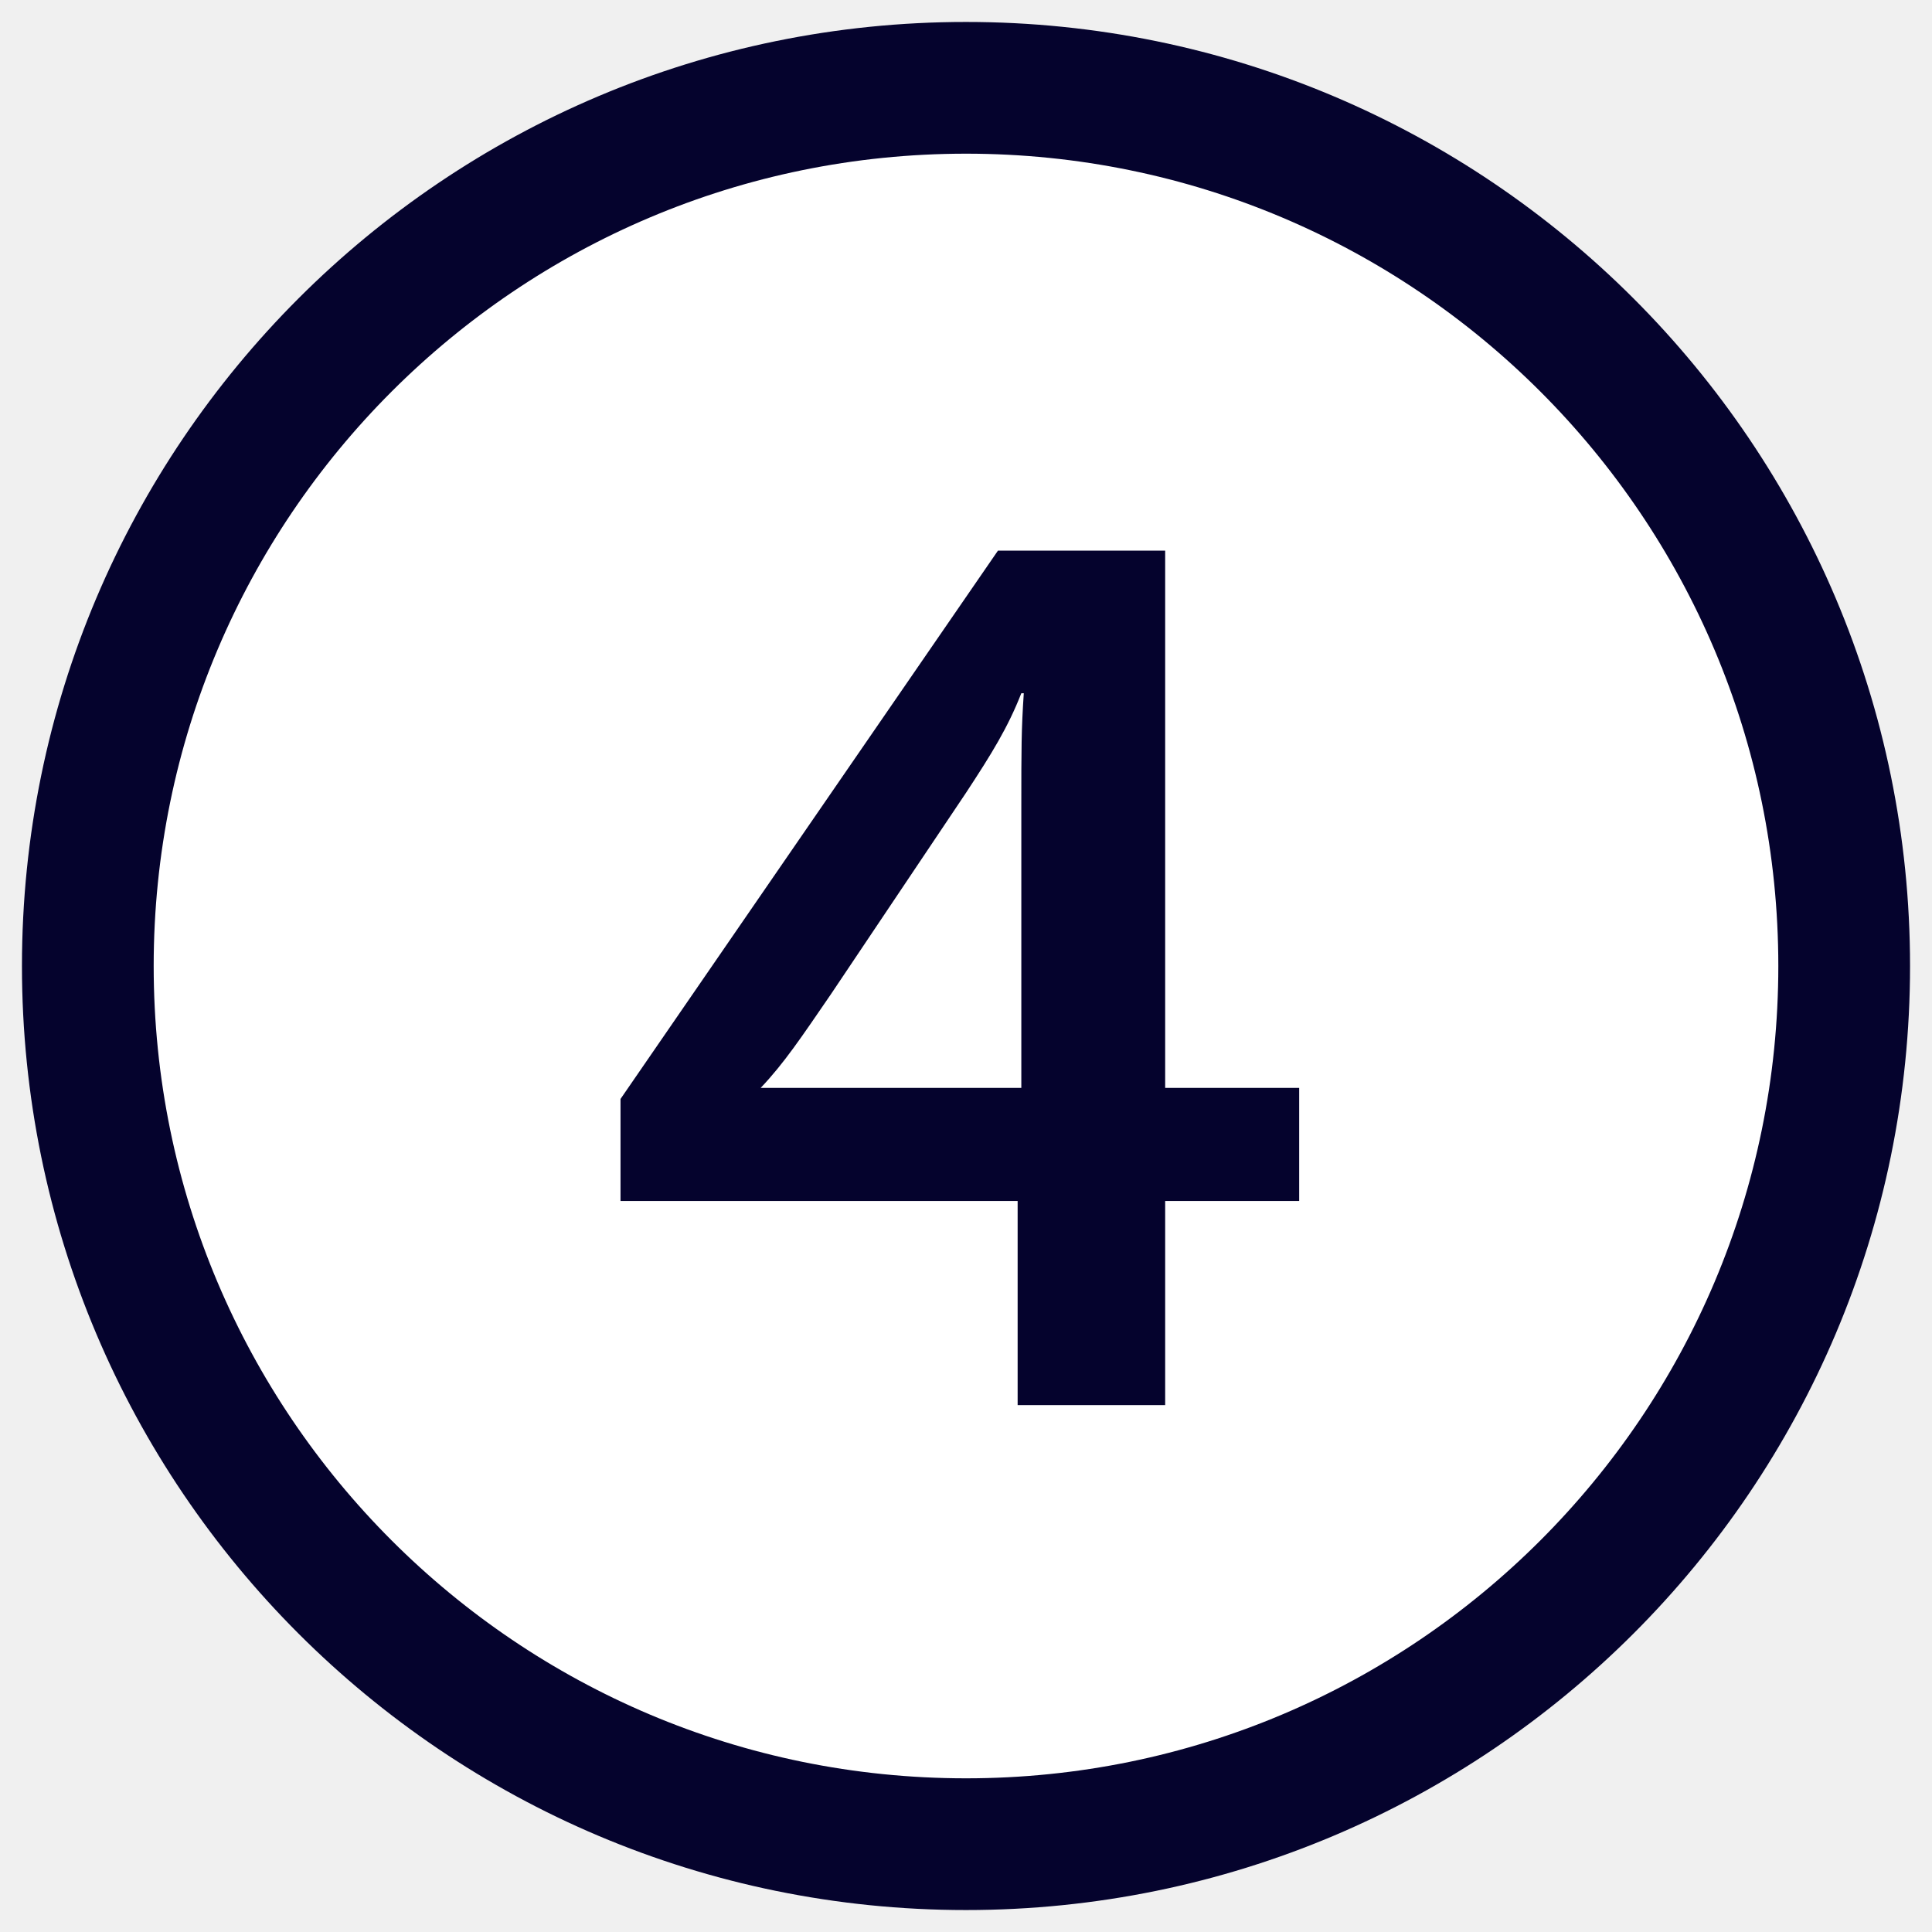
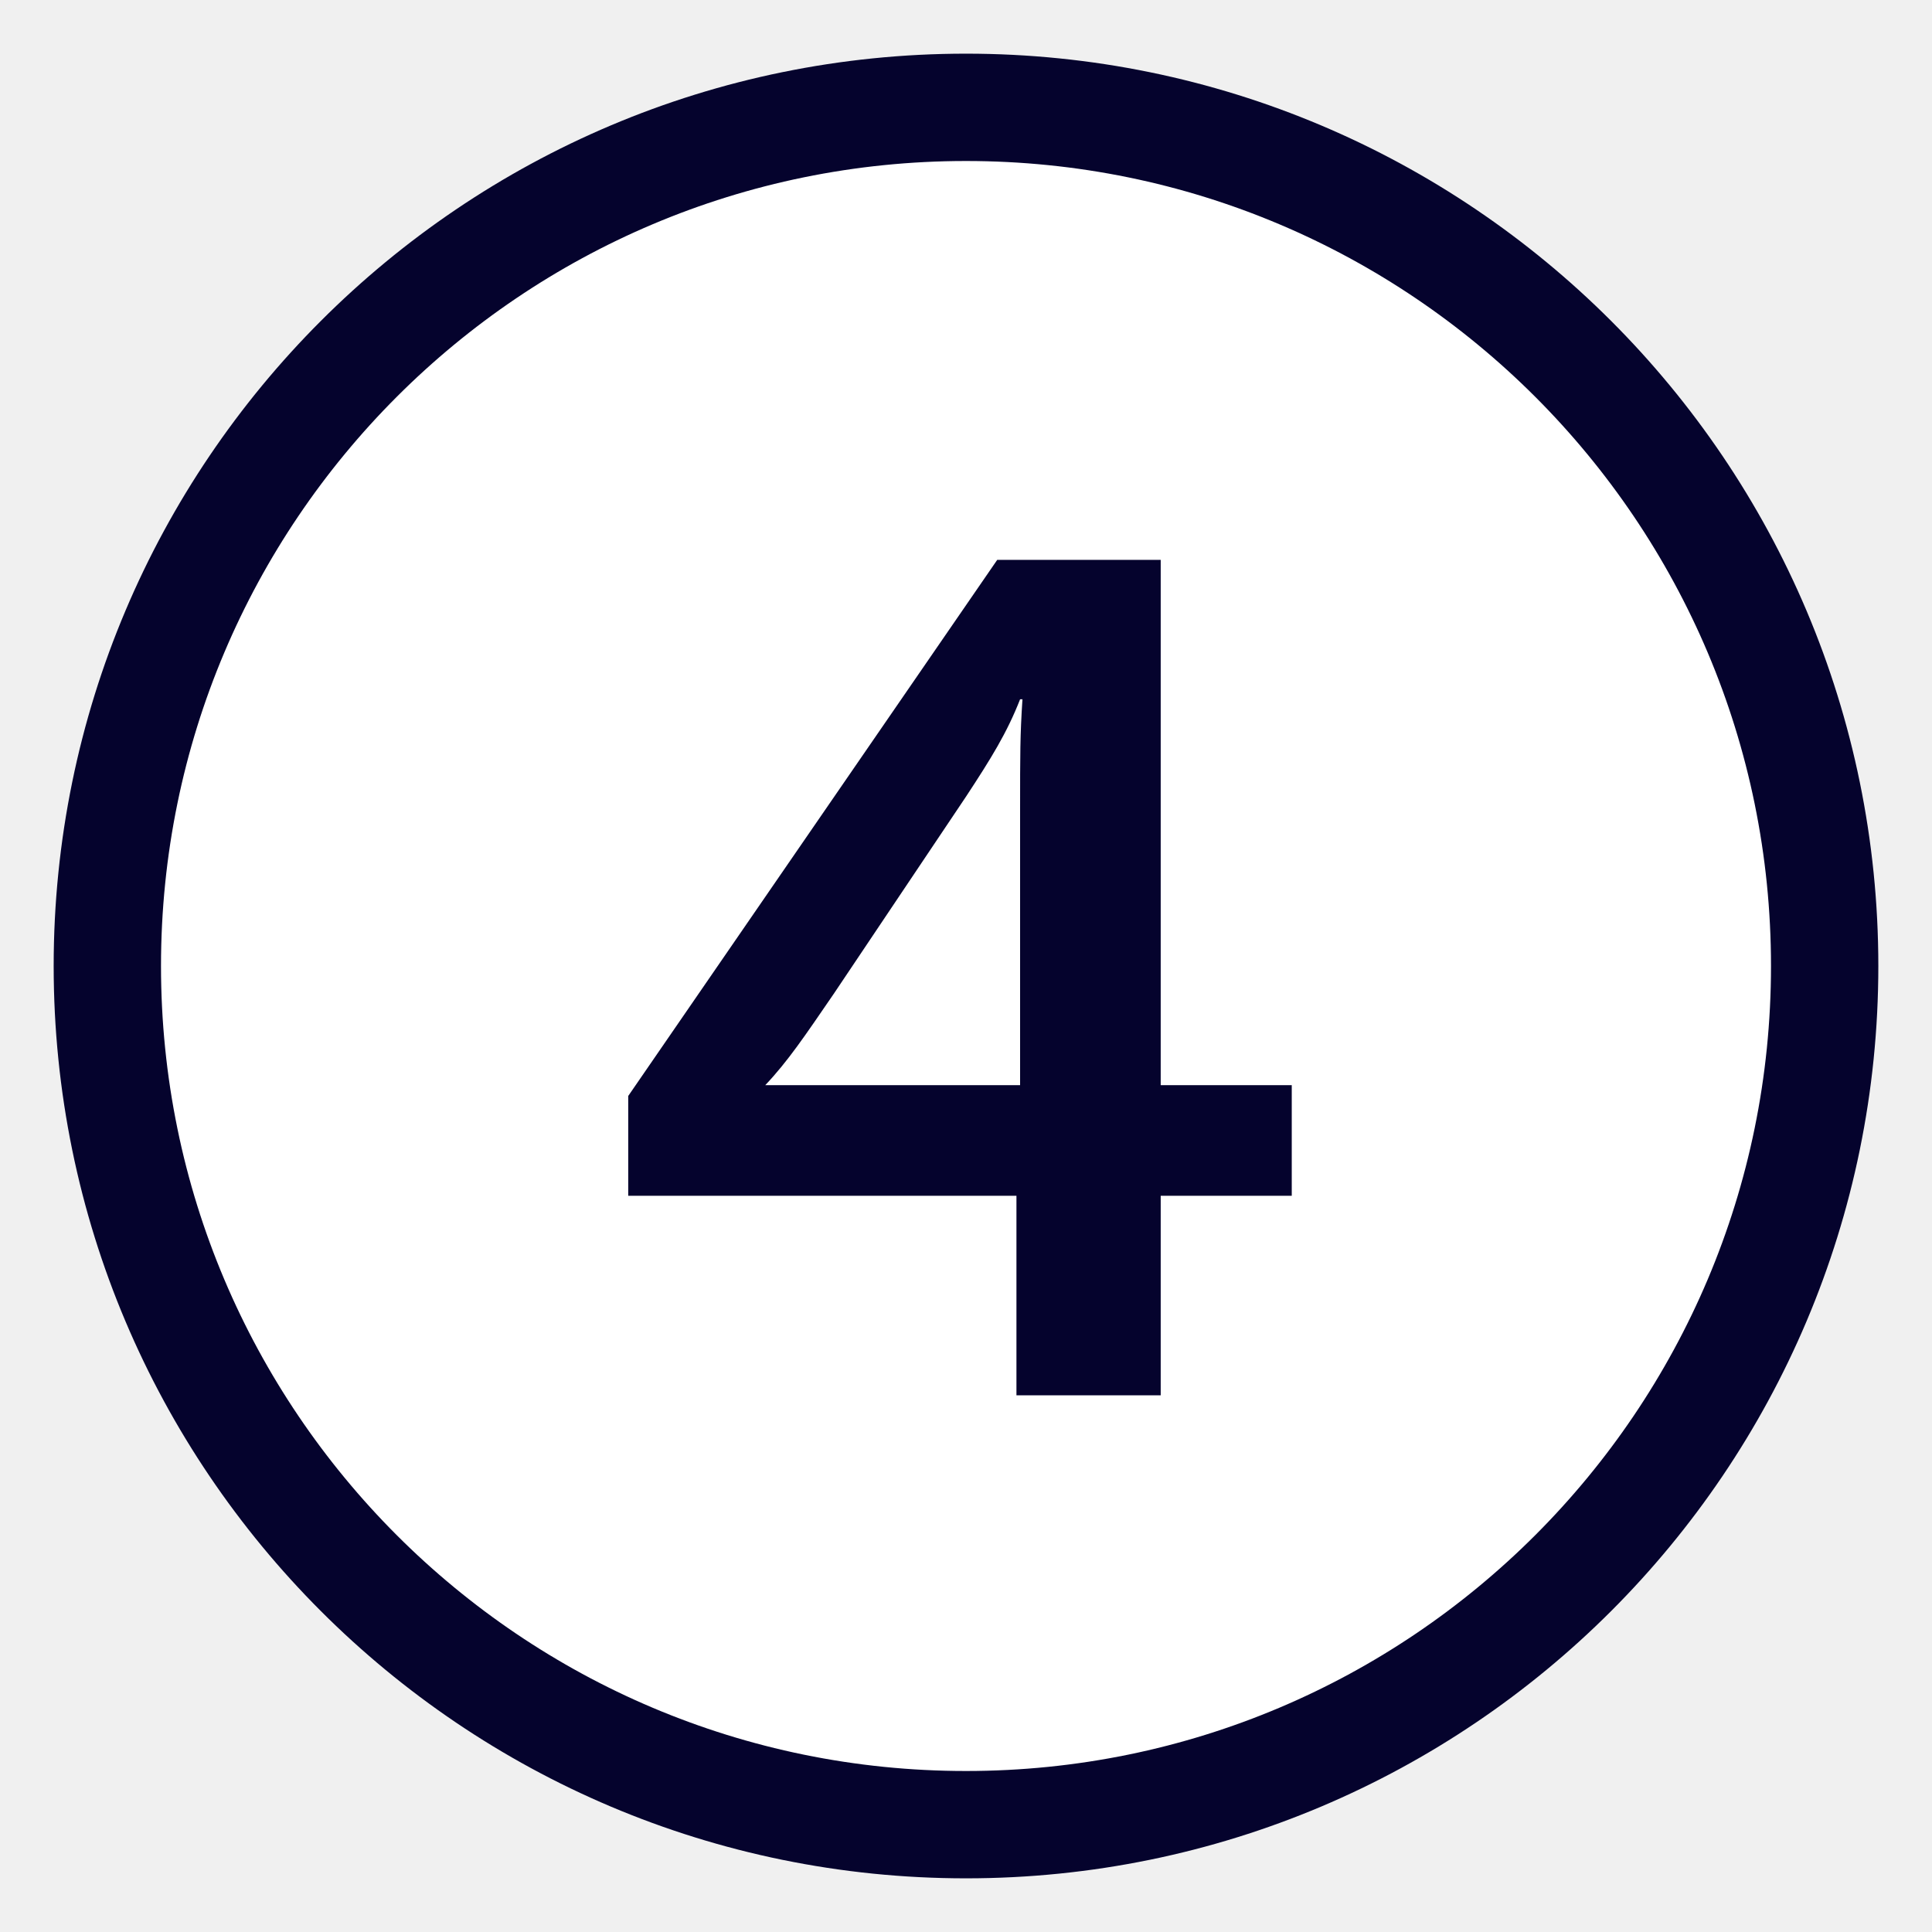
- <svg xmlns="http://www.w3.org/2000/svg" width="22" height="22" viewBox="0 0 22 22">
-   <g fill="none" fill-rule="evenodd">
-     <path fill="#FFF" fill-rule="nonzero" stroke="#05032D" stroke-width="1.5" d="M20,10 C20,15.523 15.523,20 10,20 C4.477,20 0,15.523 0,10 C0,4.477 4.477,0 10,0 C15.523,0 20,4.477 20,10 Z" transform="translate(1 1)" />
-     <path fill="#05032D" fill-rule="nonzero" d="M14.794,13.676 L13.268,13.676 L13.268,16 L11.588,16 L11.588,13.676 L7.066,13.676 L7.066,12.514 L11.364,6.27 L13.268,6.27 L13.268,12.388 L14.794,12.388 L14.794,13.676 Z M11.63,9.182 C11.63,8.524 11.63,8.314 11.658,7.894 L11.63,7.894 C11.476,8.286 11.294,8.58 11,9.028 L9.46,11.324 C9.124,11.814 8.928,12.108 8.662,12.388 L11.63,12.388 L11.63,9.182 Z" />
+ <svg xmlns="http://www.w3.org/2000/svg" width="18" height="18" viewBox="0 0 18 18">
+   <g fill="none" transform="translate(1 1)">
+     <path fill="#FFF" stroke="#05032D" d="M16,8 C16,12.418 12.418,16 8,16 C3.582,16 0,12.418 0,8 C0,3.582 3.582,0 8,0 C12.418,0 16,3.582 16,8 Z" />
+     <path fill="#05032D" d="M11.035,10.141 L9.814,10.141 L9.814,12 L8.47,12 L8.47,10.141 L4.853,10.141 L4.853,9.211 L8.291,4.216 L9.814,4.216 L9.814,9.11 L11.035,9.11 L11.035,10.141 Z M8.504,6.546 C8.504,6.019 8.504,5.851 8.526,5.515 L8.504,5.515 C8.381,5.829 8.235,6.064 8,6.422 L6.768,8.259 C6.499,8.651 6.342,8.886 6.13,9.11 L8.504,9.11 L8.504,6.546 Z" />
  </g>
</svg>
